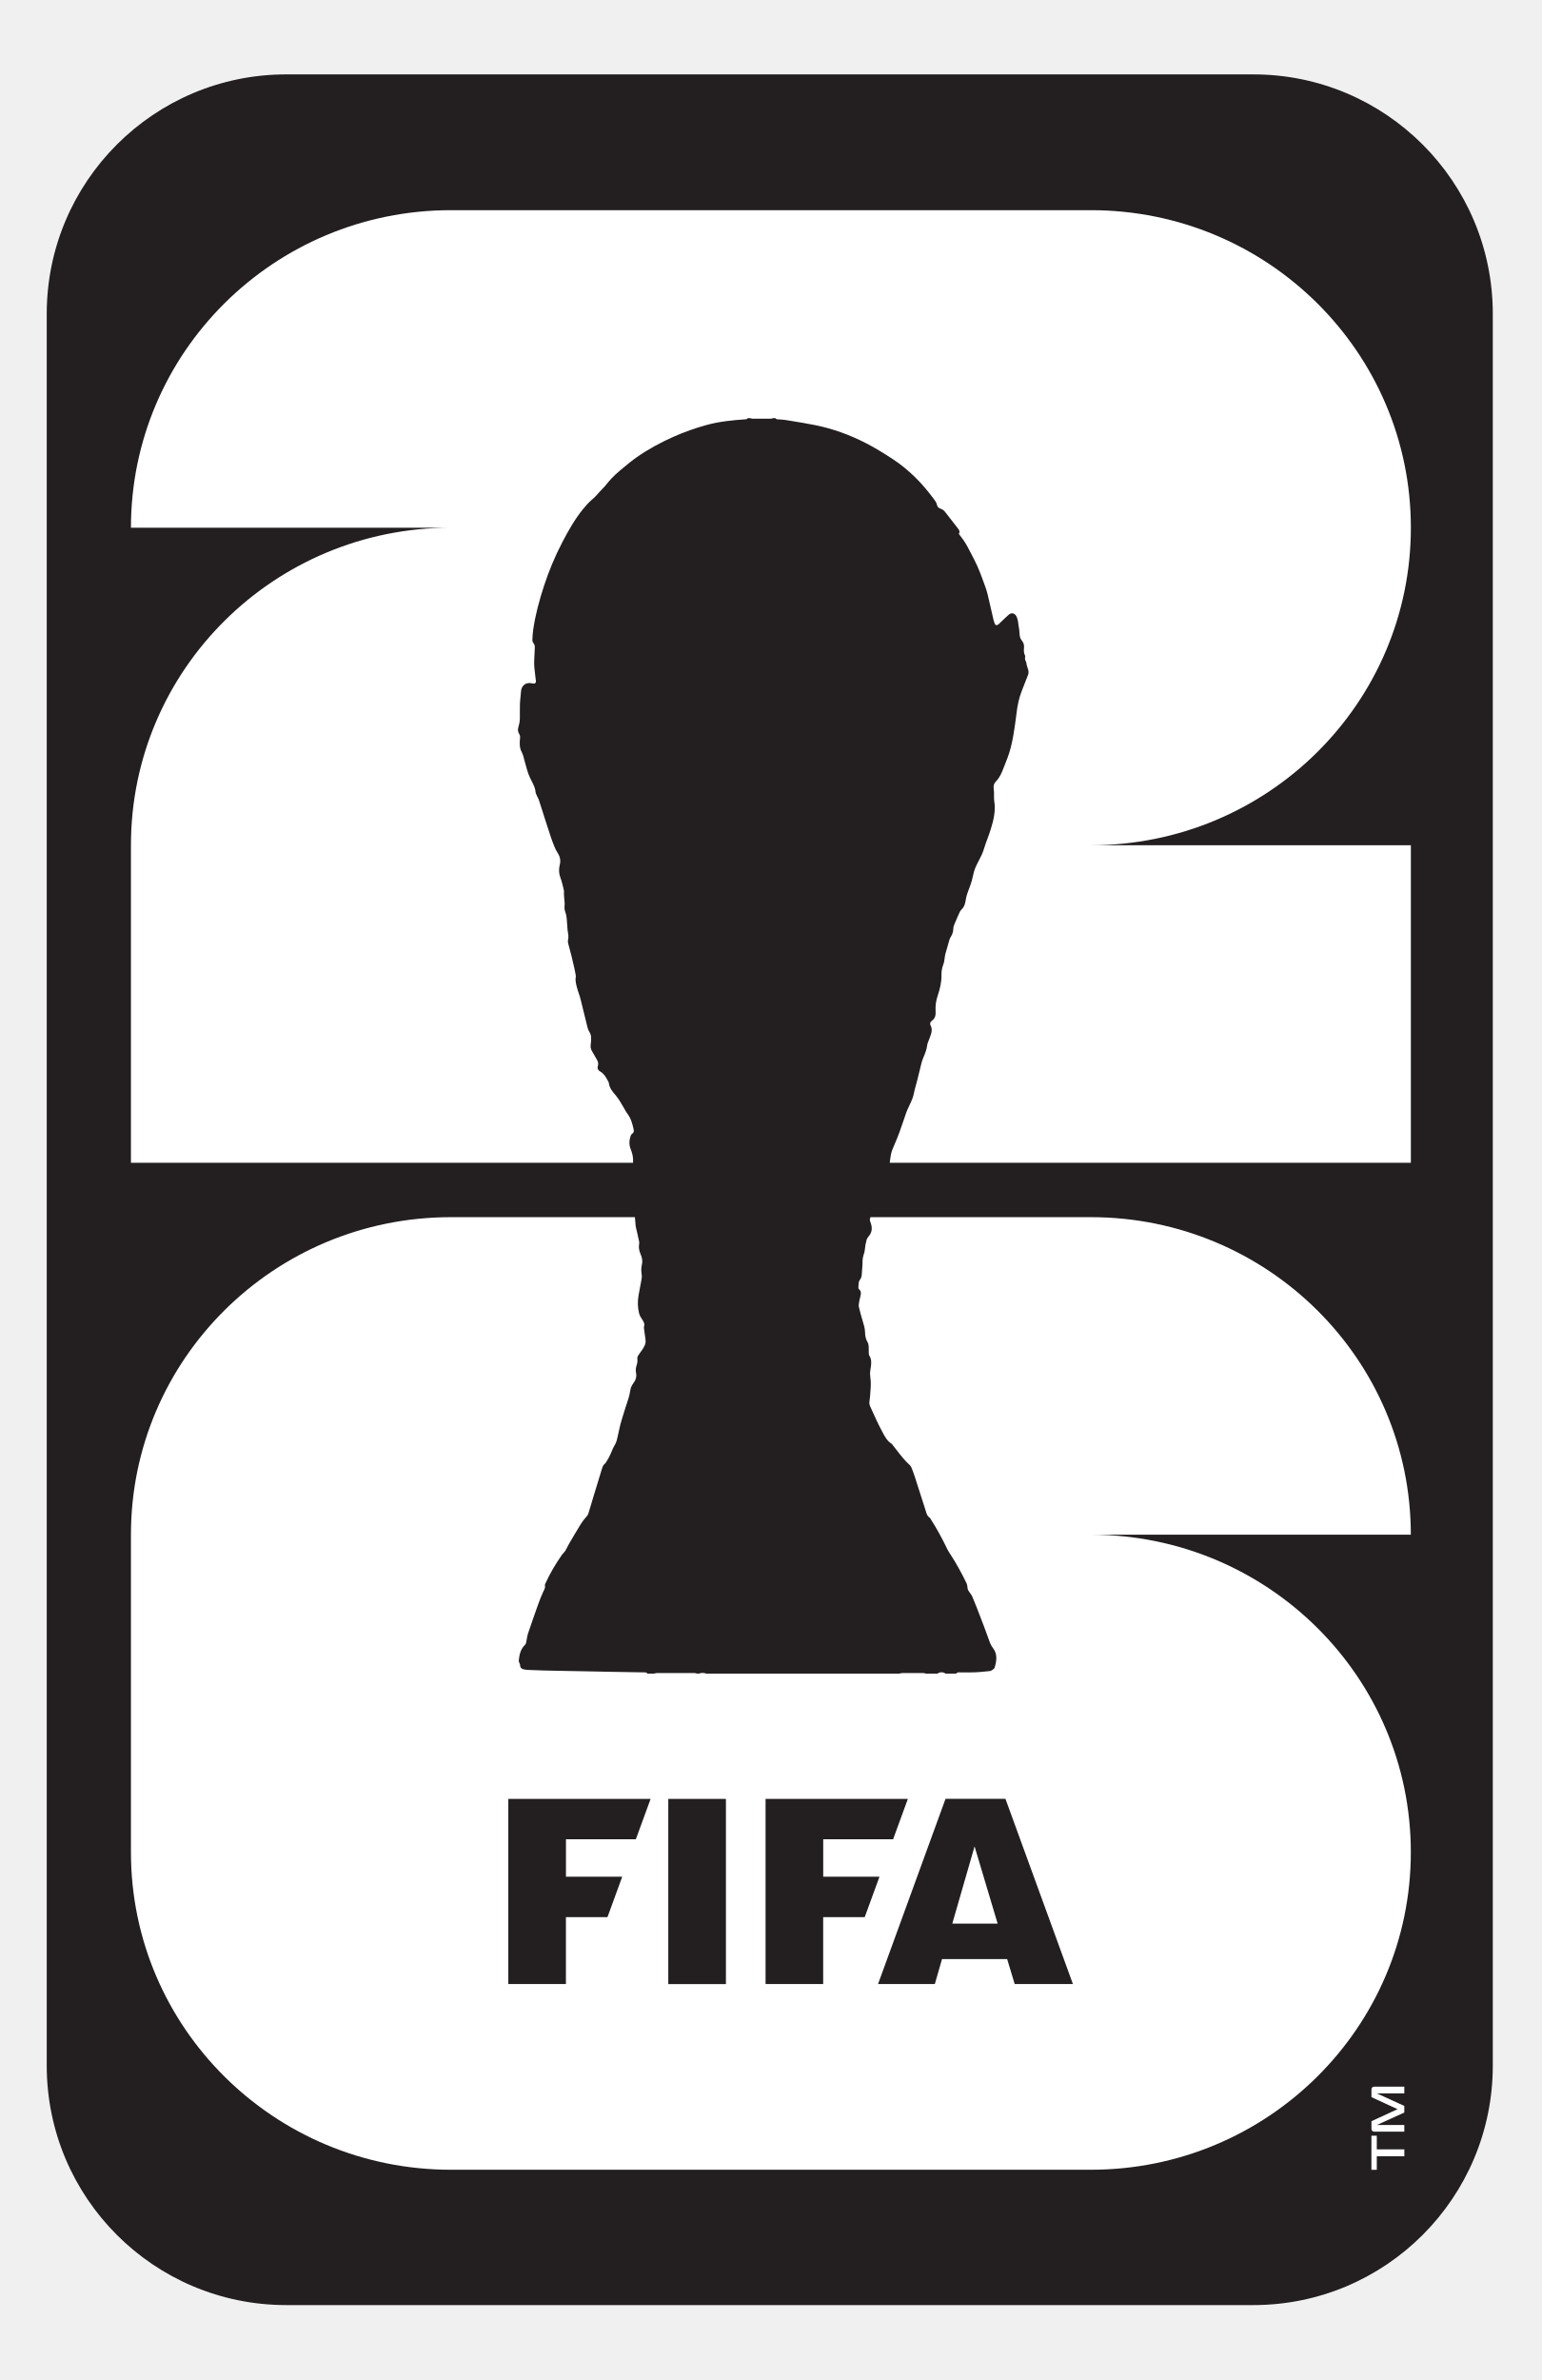
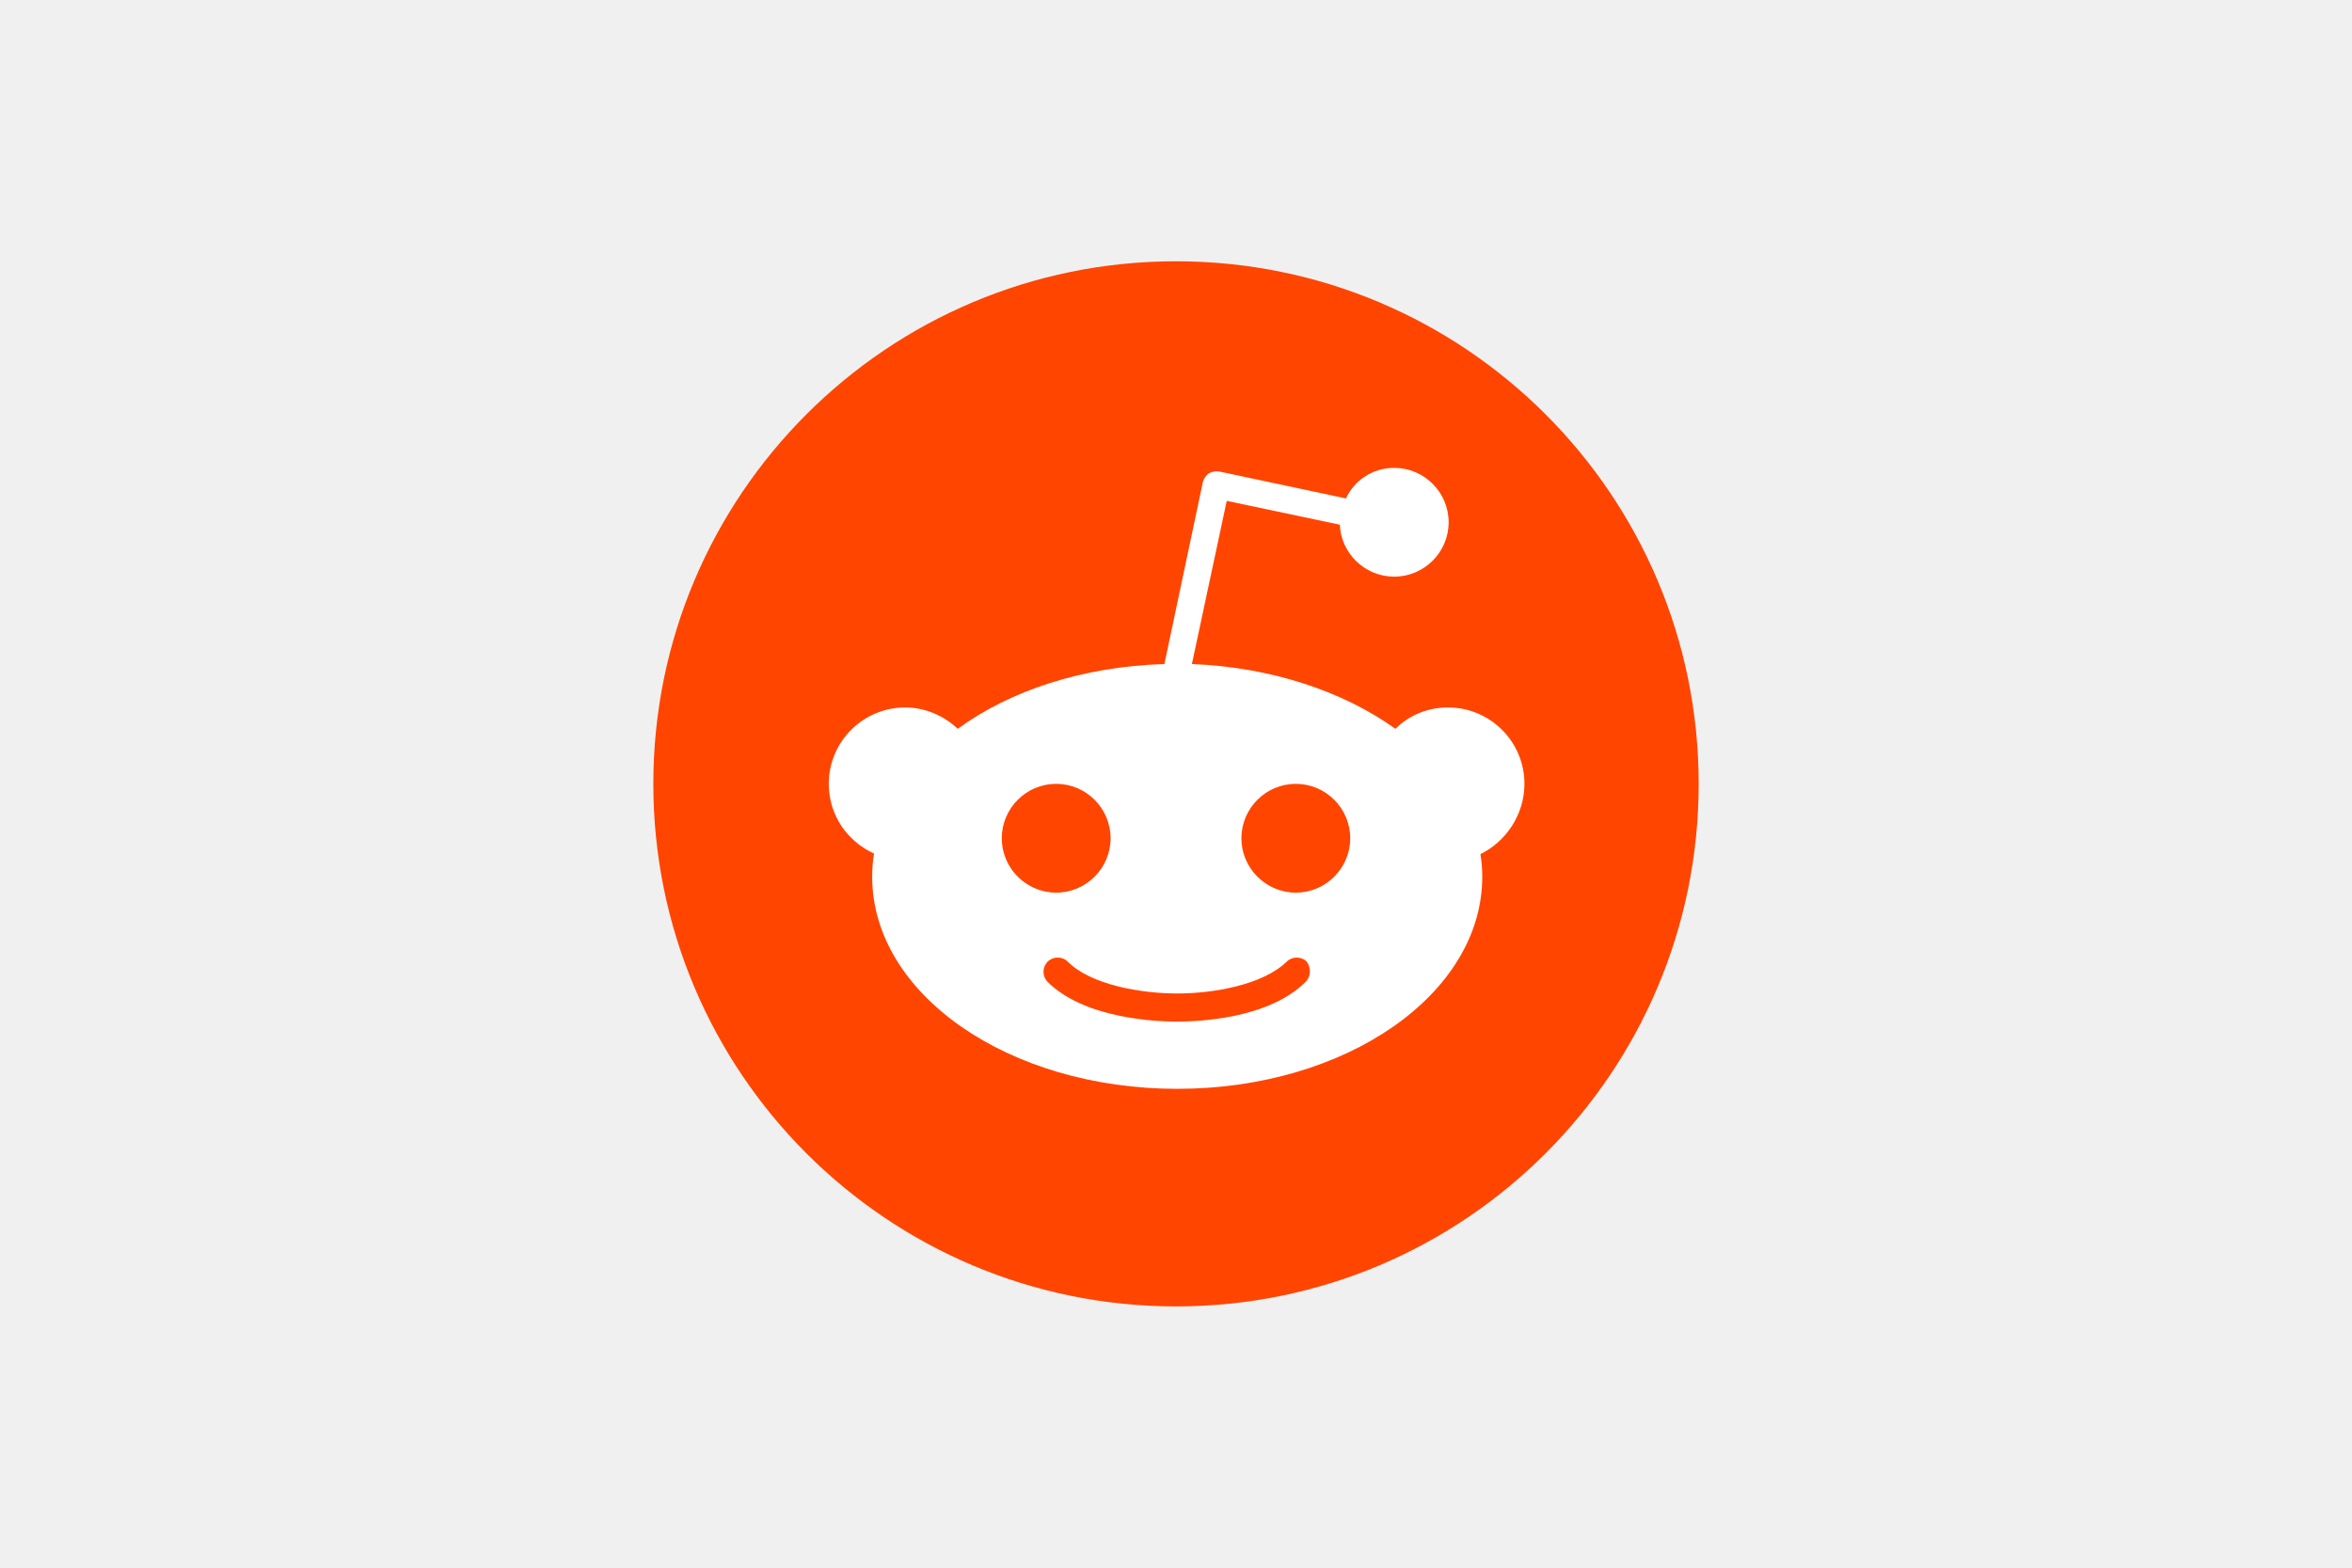
- <svg xmlns="http://www.w3.org/2000/svg" version="1.1" viewBox="0 0 412.75 636.8" width="1620" height="2500">
-   <rect x="12.51" y="19.83" width="387.07" height="597" rx="64.1" ry="64.1" fill="#231f20" />
-   <path d="M368.53 571.51h-1.44v9.11h1.44V577h7.37v-1.85h-7.37zm7.36-13.13h-8c-.25 0-.44.07-.58.19-.14.14-.21.33-.21.58v2.03l6.98 3.22-6.98 3.22v2.01c0 .24.07.44.21.58s.33.21.58.21h8v-1.78h-7.35l7.35-3.34v-1.77l-7.36-3.36h7.36v-1.78Z" fill="#fff" />
-   <path d="M233.02 325.67h58.97c47.31 0 85.65 38.04 85.65 84.98h-85.65c47.31 0 85.65 38.04 85.65 84.98s-38.34 84.98-85.65 84.98H120.7c-47.31 0-85.65-38.04-85.65-84.98v-84.98c0-46.94 38.34-84.98 85.65-84.98h49.25c.04.36.07.73.09 1.1.03.4.06.8.1 1.2.04.32.12.64.2.96.03.14.07.28.1.42.08.34.16.68.23 1.02.14.61.28 1.22.41 1.84.05.21.02.45-.01.66-.16.94.02 1.83.39 2.69.39.89.6 1.79.36 2.77-.22.9-.21 1.82-.05 2.74.07.43.01.89-.07 1.33-.12.68-.25 1.36-.38 2.04-.14.72-.28 1.44-.4 2.16-.27 1.61-.26 3.23.15 4.81.14.55.44 1.08.77 1.56.42.62.81 1.21.54 2.01-.05.15-.02.33 0 .5 0 .03 0 .05.01.08l.27 1.96c.04.32.09.63.13.94.17 1.2-.47 2.1-1.1 3l-.09.12-.24.33c-.22.29-.43.59-.61.9-.13.23-.19.55-.15.81.08.61-.02 1.17-.21 1.73-.21.64-.28 1.29-.14 1.98.2 1.01-.07 1.96-.7 2.76-.5.64-.77 1.35-.88 2.14-.17 1.2-.55 2.34-.94 3.48-.1.29-.19.57-.29.86-.24.74-.47 1.49-.69 2.23-.07.22-.13.44-.2.65-.18.58-.36 1.17-.51 1.76-.28 1.14-.53 2.28-.77 3.43-.15.74-.35 1.44-.77 2.1-.3.48-.52 1.01-.74 1.54-.1.25-.2.49-.31.73-.15.33-.3.65-.47.97-.2.37-.41.72-.63 1.08-.03.05-.06.1-.09.14-.1.17-.2.35-.35.46-.44.32-.61.79-.76 1.27-.74 2.37-1.46 4.75-2.18 7.13-.5 1.63-.99 3.26-1.47 4.9-.11.36-.3.61-.55.89-.56.61-1.07 1.29-1.51 1.99-1.02 1.65-1.99 3.32-2.97 4.99l-.16.27c-.16.27-.3.55-.44.83-.17.34-.34.68-.54 1.01-.14.22-.31.4-.49.59-.15.16-.3.32-.42.5-1.67 2.39-3.15 4.89-4.37 7.53v.02c-.11.22-.24.49-.19.69.12.5-.07.87-.27 1.27-.05.09-.1.19-.14.28a43 43 0 0 0-1.44 3.58c-.91 2.55-1.81 5.11-2.67 7.68-.16.5-.25 1.02-.34 1.55-.05.3-.1.6-.17.9-.04.2-.13.43-.27.57-1.21 1.13-1.53 2.62-1.7 4.17-.02.17.04.34.09.51.01.04.03.09.04.13.02.07.06.15.1.22.06.11.11.22.11.33 0 .96.62 1.22 1.42 1.3.08 0 .15.02.23.03.09.02.18.03.27.04.42.02.84.03 1.26.05 1.14.05 2.28.1 3.43.12 1.99.05 3.97.08 5.96.12l3.41.06c1.31.03 2.62.05 3.93.08s2.62.05 3.93.08c1.56.03 3.13.06 4.69.08 1.56.03 3.13.05 4.69.08h.09c.3 0 .61 0 .79.33h1.68l.31-.06c.22-.05.45-.1.67-.1q4.89-.015 9.78 0c.22 0 .45.05.67.1l.31.06h.33a2.84 2.84 0 0 1 2.01 0h51.64l.28-.06c.2-.05.4-.1.61-.1q2.715-.015 5.43 0c.2 0 .4.05.61.1.09.02.19.05.28.06h3.02c.61-.47 1.57-.47 2.18 0h2.85c.2-.35.52-.34.84-.33h1.53c.9 0 1.81.02 2.71-.02.98-.04 1.96-.14 2.94-.24.27-.03.54-.06.81-.08.22-.02.47-.06.64-.18.05-.04.1-.07.16-.11.28-.19.58-.4.66-.67.52-1.78.79-3.6-.45-5.2-.58-.75-.87-1.55-1.17-2.42l-.03-.08c-.79-2.24-1.65-4.46-2.51-6.68-.24-.62-.48-1.24-.72-1.87-.22-.57-.46-1.13-.69-1.69l-.42-1.02c-.15-.38-.39-.7-.63-1.02-.16-.22-.32-.43-.45-.65-.16-.27-.19-.6-.23-.93s-.07-.66-.22-.97a71 71 0 0 0-4.28-7.69c-.06-.1-.13-.2-.19-.29-.24-.37-.48-.73-.67-1.13-1.35-2.8-2.82-5.53-4.5-8.14-.02-.03-.03-.06-.05-.09-.06-.1-.11-.2-.2-.25-.61-.37-.79-.96-.97-1.57-.03-.09-.05-.17-.08-.26-.97-3.09-1.97-6.18-2.97-9.26-.26-.79-.55-1.58-.87-2.35-.1-.25-.28-.49-.48-.67-1.31-1.17-2.37-2.55-3.44-3.93-.33-.43-.67-.87-1.01-1.29-.04-.04-.07-.09-.1-.14-.08-.11-.17-.23-.28-.3-1.2-.78-1.84-1.99-2.46-3.18-.07-.14-.14-.27-.21-.4-.95-1.77-1.78-3.6-2.6-5.43-.16-.36-.33-.72-.49-1.08-.17-.36-.21-.83-.15-1.22.16-1.05.22-2.11.29-3.17.01-.19.02-.39.04-.58.07-1.1.01-2.15-.14-3.24-.08-.59.01-1.2.11-1.81.03-.17.05-.34.08-.51.14-1.01.18-2-.39-2.92-.15-.24-.17-.56-.18-.85v-.04q-.015-.36 0-.72c0-.29 0-.59-.02-.88-.03-.38-.09-.81-.28-1.12-.55-.87-.67-1.83-.7-2.81-.03-.95-.3-1.82-.57-2.71l-.04-.14a56 56 0 0 1-1.03-3.8c-.08-.35-.02-.75.04-1.13v-.04c.09-.55.22-1.1.36-1.64.18-.7.28-1.38-.36-1.93-.1-.08-.19-.25-.18-.37.03-.21.04-.42.04-.64.02-.54.04-1.08.39-1.54.38-.49.48-1.05.5-1.65.02-.44.06-.87.09-1.31.03-.32.06-.63.08-.95.01-.2.01-.4.01-.6 0-.24 0-.49.02-.73.04-.42.08-.85.22-1.22.24-.63.38-1.27.43-1.95.06-.78.25-1.54.44-2.3.08-.31.29-.61.51-.86.87-1 1.04-2.12.66-3.36-.01-.05-.03-.09-.04-.14a2.3 2.3 0 0 0-.12-.34c-.23-.48-.18-.93.04-1.36Zm5.13-14.56h139.5v-84.98H292c47.31 0 85.65-38.04 85.65-84.98S339.31 56.17 292 56.17H120.7c-47.31 0-85.65 38.04-85.65 84.98h85.65c-47.31 0-85.65 38.04-85.65 84.98v84.98h134.41c0-.37 0-.73-.02-1.1-.04-.84-.3-1.71-.61-2.5-.49-1.22-.43-2.4-.03-3.6.07-.2.2-.43.37-.53.51-.31.54-.76.43-1.24-.33-1.48-.72-2.93-1.67-4.17-.26-.34-.47-.71-.68-1.09-.06-.11-.13-.23-.19-.34-.09-.15-.17-.3-.26-.44-.61-1.06-1.22-2.12-2.02-3.06l-.04-.05c-.8-.94-1.61-1.88-1.76-3.2-.03-.21-.15-.41-.27-.62-.04-.07-.09-.14-.12-.21-.49-.92-1.02-1.78-1.99-2.31-.51-.29-.78-.81-.57-1.44.19-.58.07-1.11-.21-1.61-.21-.37-.42-.74-.64-1.11-.26-.45-.53-.9-.78-1.36-.15-.29-.28-.61-.31-.93-.02-.31.01-.63.05-.94l.03-.31c.1-1.01.18-2-.44-2.91-.21-.32-.35-.7-.45-1.08-.41-1.65-.82-3.29-1.22-4.94-.17-.68-.33-1.37-.5-2.05-.03-.12-.06-.24-.09-.35-.08-.34-.16-.69-.27-1.02-.09-.3-.19-.6-.3-.89-.15-.44-.31-.89-.42-1.34-.01-.05-.03-.09-.04-.14-.25-.95-.51-1.9-.31-2.91.03-.16 0-.34-.04-.52 0-.05-.02-.09-.03-.14-.07-.38-.14-.77-.22-1.15l-.15-.67c-.24-1.06-.48-2.11-.74-3.16-.14-.56-.29-1.11-.44-1.66s-.3-1.1-.44-1.66c-.07-.29-.09-.63-.02-.91.19-.79.06-1.55-.09-2.32-.05-.27-.07-.55-.08-.83 0-.17-.02-.34-.03-.5-.03-.33-.05-.66-.08-.99-.06-1-.13-2-.5-2.96-.2-.52-.2-1.07-.14-1.65.05-.41 0-.83-.05-1.26-.02-.19-.04-.38-.05-.57l-.03-.47c-.02-.31-.05-.62-.06-.93 0-.09 0-.18.02-.27.01-.13.03-.27 0-.39-.07-.28-.14-.57-.2-.85-.2-.86-.4-1.72-.72-2.54-.47-1.19-.5-2.38-.21-3.53.3-1.2.09-2.19-.55-3.18-.35-.53-.63-1.12-.88-1.71-.33-.79-.63-1.61-.91-2.42q-.87-2.625-1.71-5.25l-.18-.57c-.17-.54-.34-1.07-.51-1.61q-.405-1.305-.84-2.61c-.08-.24-.19-.46-.31-.68-.08-.15-.15-.3-.22-.45-.04-.08-.07-.16-.11-.25-.12-.25-.24-.5-.26-.76-.04-.75-.31-1.42-.61-2.08-.15-.32-.31-.63-.47-.95-.29-.58-.59-1.17-.81-1.77-.29-.81-.52-1.64-.75-2.48-.11-.41-.22-.81-.34-1.22-.06-.2-.11-.41-.16-.61-.13-.51-.26-1.01-.5-1.46-.69-1.23-.65-2.52-.51-3.84.04-.41.01-.77-.21-1.11-.36-.55-.43-1.14-.26-1.77l.06-.21c.09-.34.18-.67.24-1.01.07-.41.12-.82.12-1.23v-1.49c0-.79-.01-1.57.02-2.36.03-.69.1-1.37.17-2.05.05-.45.09-.91.13-1.36.11-1.52 1.34-2.45 2.84-2.12l.13.03c.12.03.24.06.36.06.41.02.64-.18.66-.58 0-.13-.01-.25-.04-.38l-.03-.2c-.04-.39-.09-.78-.14-1.16-.17-1.3-.33-2.6-.26-3.92.06-1.12.11-2.25.16-3.37v-.05c.02-.43-.06-.8-.36-1.16-.19-.23-.3-.61-.29-.92.03-.89.1-1.79.22-2.67.58-4.02 1.65-7.93 2.91-11.79 1.32-4.01 2.93-7.9 4.9-11.66 1.62-3.1 3.33-6.14 5.55-8.87.7-.86 1.46-1.7 2.29-2.43l.23-.2c.34-.3.67-.59.97-.94.4-.47.82-.92 1.25-1.37l.51-.54c.07-.07.14-.14.21-.22.1-.11.21-.21.31-.33.21-.24.41-.49.61-.73.4-.49.8-.98 1.24-1.43.73-.76 1.51-1.49 2.33-2.17.22-.18.43-.36.65-.54 1.24-1.03 2.49-2.07 3.81-2.99 3.05-2.13 6.32-3.89 9.72-5.41 2.89-1.29 5.86-2.34 8.91-3.18 3.36-.92 6.8-1.27 10.25-1.51h.08c.28-.02.56-.03.72-.33h-.01.5l.26.06c.18.05.37.09.55.1 1.59.01 3.17.01 4.76 0 .18 0 .37-.05.55-.1l.26-.06h.5c.15.29.42.31.69.33h.11l.44.03c.58.04 1.16.09 1.73.18.38.06.76.13 1.15.19 2.15.35 4.3.7 6.44 1.13 4.85.96 9.47 2.66 13.85 4.92 2.45 1.27 4.8 2.74 7.11 4.25 2.12 1.39 4.07 3.02 5.9 4.8 1.81 1.76 3.4 3.69 4.91 5.7.39.51.81 1.07.93 1.67.14.65.51.89 1.01 1.06.51.16.88.48 1.19.88.61.78 1.22 1.57 1.83 2.35l1.56 2.01c.36.46.67.92.25 1.46.15.2.3.4.44.59.31.4.6.79.88 1.2.38.56.73 1.13 1.04 1.72l.6 1.14c.69 1.3 1.38 2.6 1.98 3.93.59 1.3 1.08 2.64 1.57 3.98.12.34.25.67.37 1.01.31.84.61 1.69.82 2.55.38 1.58.74 3.16 1.1 4.75.17.73.33 1.46.5 2.19.06.27.15.54.25.8.24.66.56.76 1.12.34.1-.07.19-.17.27-.26l.15-.15c.24-.22.48-.45.71-.68.52-.5 1.05-1.01 1.6-1.48.66-.56 1.44-.43 1.93.29.2.29.3.67.4 1.02.01.04.02.09.04.13.07.24.1.5.13.75 0 .08.02.16.03.24l.12.79c.1.62.19 1.24.22 1.86.03.67.12 1.25.56 1.79.42.5.67 1.09.64 1.77 0 .11-.01.22-.02.33-.04.67-.07 1.34.28 1.96.05.09.07.23.04.33-.15.53.03.98.26 1.44.06.12.07.27.09.41 0 .11.02.22.05.32.09.34.2.67.3 1l.18.58v.84c-.17.44-.35.89-.52 1.33-.42 1.06-.83 2.13-1.25 3.19-.76 1.93-1.19 3.95-1.42 6.01-.22 1.91-.51 3.82-.82 5.72a41 41 0 0 1-.72 3.45c-.22.89-.51 1.77-.82 2.64-.19.52-.39 1.03-.6 1.54-.18.44-.36.89-.53 1.34-.49 1.32-1.04 2.59-2.06 3.61-.49.5-.68 1.13-.57 1.85.06.4.07.81.09 1.21v.2c.01.22.01.43 0 .65 0 .4-.02.8.05 1.19.45 2.71-.17 5.28-.97 7.82-.25.79-.54 1.58-.83 2.36-.34.92-.68 1.84-.96 2.78-.32 1.11-.84 2.1-1.36 3.1-.08.16-.17.32-.25.48-.51.99-.97 2-1.2 3.11-.24 1.17-.55 2.34-.98 3.46-.03.09-.07.18-.1.26-.44 1.14-.87 2.27-1.02 3.5-.02.17-.07.33-.11.5-.01.05-.03.1-.04.16-.17.63-.46 1.19-.95 1.64-.18.17-.33.38-.43.6-.4.86-.79 1.73-1.15 2.61-.05.12-.1.25-.16.38-.22.5-.43 1.02-.44 1.52-.01.84-.26 1.52-.68 2.2-.15.23-.27.49-.35.75-.39 1.31-.76 2.63-1.13 3.95-.04.15-.06.3-.08.45-.01.1-.02.19-.04.29-.03.18-.05.36-.08.55-.05.43-.11.85-.26 1.24-.38.96-.57 1.95-.55 2.95.05 1.91-.39 3.69-.99 5.49-.44 1.31-.67 2.69-.58 4.12.07.95-.02 1.95-.91 2.57-.57.41-.67.89-.38 1.45.39.74.28 1.47.07 2.2-.09.32-.21.62-.33.93-.06.16-.12.32-.18.49-.05.15-.12.3-.18.46-.15.34-.29.69-.33 1.04-.11 1.09-.51 2.07-.91 3.05-.1.25-.21.51-.3.76-.15.39-.27.79-.37 1.2l-.48 1.95c-.18.76-.37 1.52-.56 2.28-.12.46-.24.92-.37 1.39-.12.43-.24.85-.35 1.28-.07.26-.12.52-.17.78-.08.4-.17.79-.29 1.18-.16.51-.38 1-.6 1.49-.05.12-.1.24-.16.35-.12.29-.26.57-.39.85-.24.5-.48 1-.66 1.52-.2.57-.39 1.14-.58 1.7-.8 2.37-1.61 4.73-2.64 7.02-.34.76-.67 1.55-.85 2.36-.13.6-.21 1.22-.28 1.83-.02.19-.04.37-.07.56ZM136.06 530.92v-49.56h38.09l-3.95 10.8h-18.71v10.03h15.06l-3.95 10.82h-11.12v17.9h-15.43Zm58.25-49.56h-15.43v49.56h15.43zm10.61 49.56v-49.56h38.09l-3.95 10.8h-18.71v10.03h15.06l-3.95 10.82h-11.12v17.9h-15.43Zm55.95-36.83 6.17 20.65H254.9l5.96-20.65h.02Zm-7.78-12.75-18.06 49.56h15.2l1.92-6.66h17.44l2.01 6.66h15.59l-18.06-49.56h-16.05Z" fill="#fff" fill-rule="evenodd" />
+ <svg xmlns="http://www.w3.org/2000/svg" height="800" width="1200" viewBox="-25.65 -42.75 222.3 256.5">
+   <g transform="translate(-85.4 -85.4)">
+     <circle r="85.5" cy="170.9" cx="170.9" fill="#ff4500" />
+     <path d="M227.9 170.9c0-6.9-5.6-12.5-12.5-12.5-3.4 0-6.4 1.3-8.6 3.5-8.5-6.1-20.3-10.1-33.3-10.6l5.7-26.7 18.5 3.9c.2 4.7 4.1 8.5 8.9 8.5 4.9 0 8.9-4 8.9-8.9s-4-8.9-8.9-8.9c-3.5 0-6.5 2-7.9 5l-20.7-4.4c-.6-.1-1.2 0-1.7.3s-.8.8-1 1.4l-6.3 29.8c-13.3.4-25.2 4.3-33.8 10.6-2.2-2.1-5.3-3.5-8.6-3.5-6.9 0-12.5 5.6-12.5 12.5 0 5.1 3 9.4 7.4 11.4-.2 1.2-.3 2.5-.3 3.8 0 19.2 22.3 34.7 49.9 34.7 27.6 0 49.9-15.5 49.9-34.7 0-1.3-.1-2.5-.3-3.7 4.1-2 7.2-6.4 7.2-11.5zm-85.5 8.9c0-4.9 4-8.9 8.9-8.9s8.9 4 8.9 8.9-4 8.9-8.9 8.9-8.9-4-8.9-8.9zm49.7 23.5c-6.1 6.1-17.7 6.5-21.1 6.5-3.4 0-15.1-.5-21.1-6.5-.9-.9-.9-2.4 0-3.3.9-.9 2.4-.9 3.3 0 3.8 3.8 12 5.2 17.9 5.2 5.9 0 14-1.4 17.9-5.2.9-.9 2.4-.9 3.3 0 .7 1 .7 2.4-.2 3.3zm-1.6-14.6c-4.9 0-8.9-4-8.9-8.9s4-8.9 8.9-8.9 8.9 4 8.9 8.9-4 8.9-8.9 8.9z" fill="#fff" />
+   </g>
</svg>
